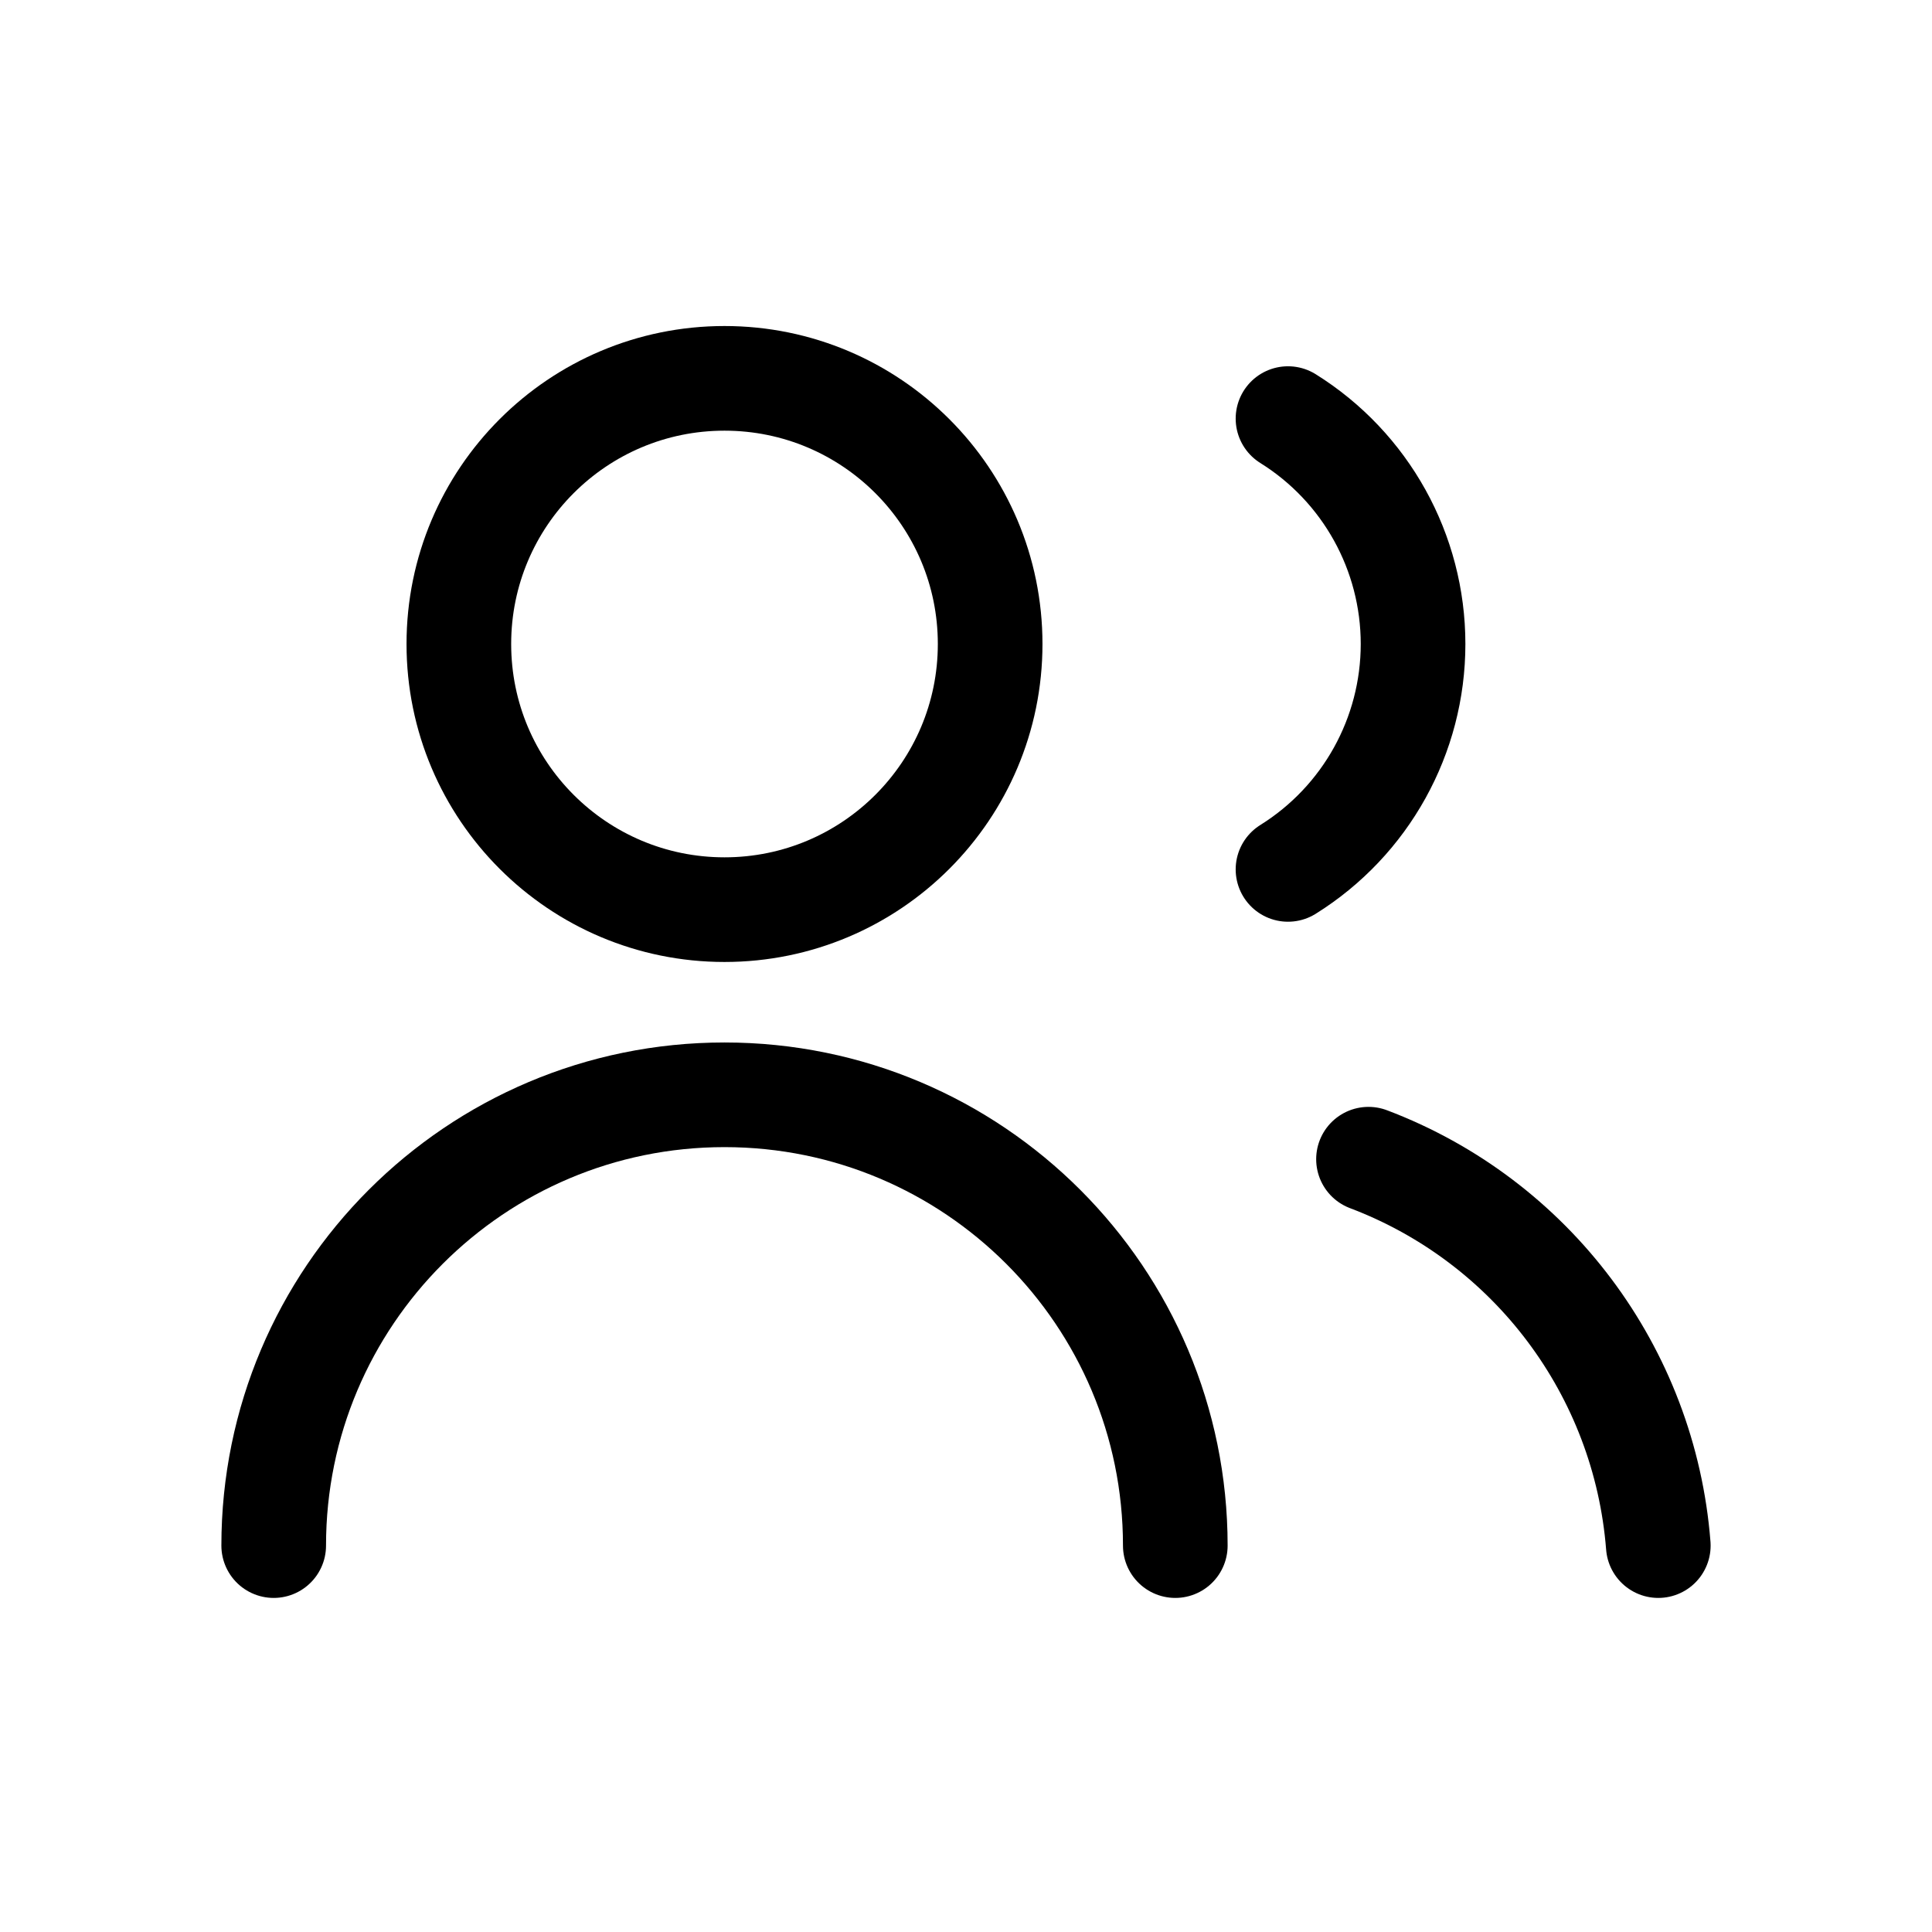
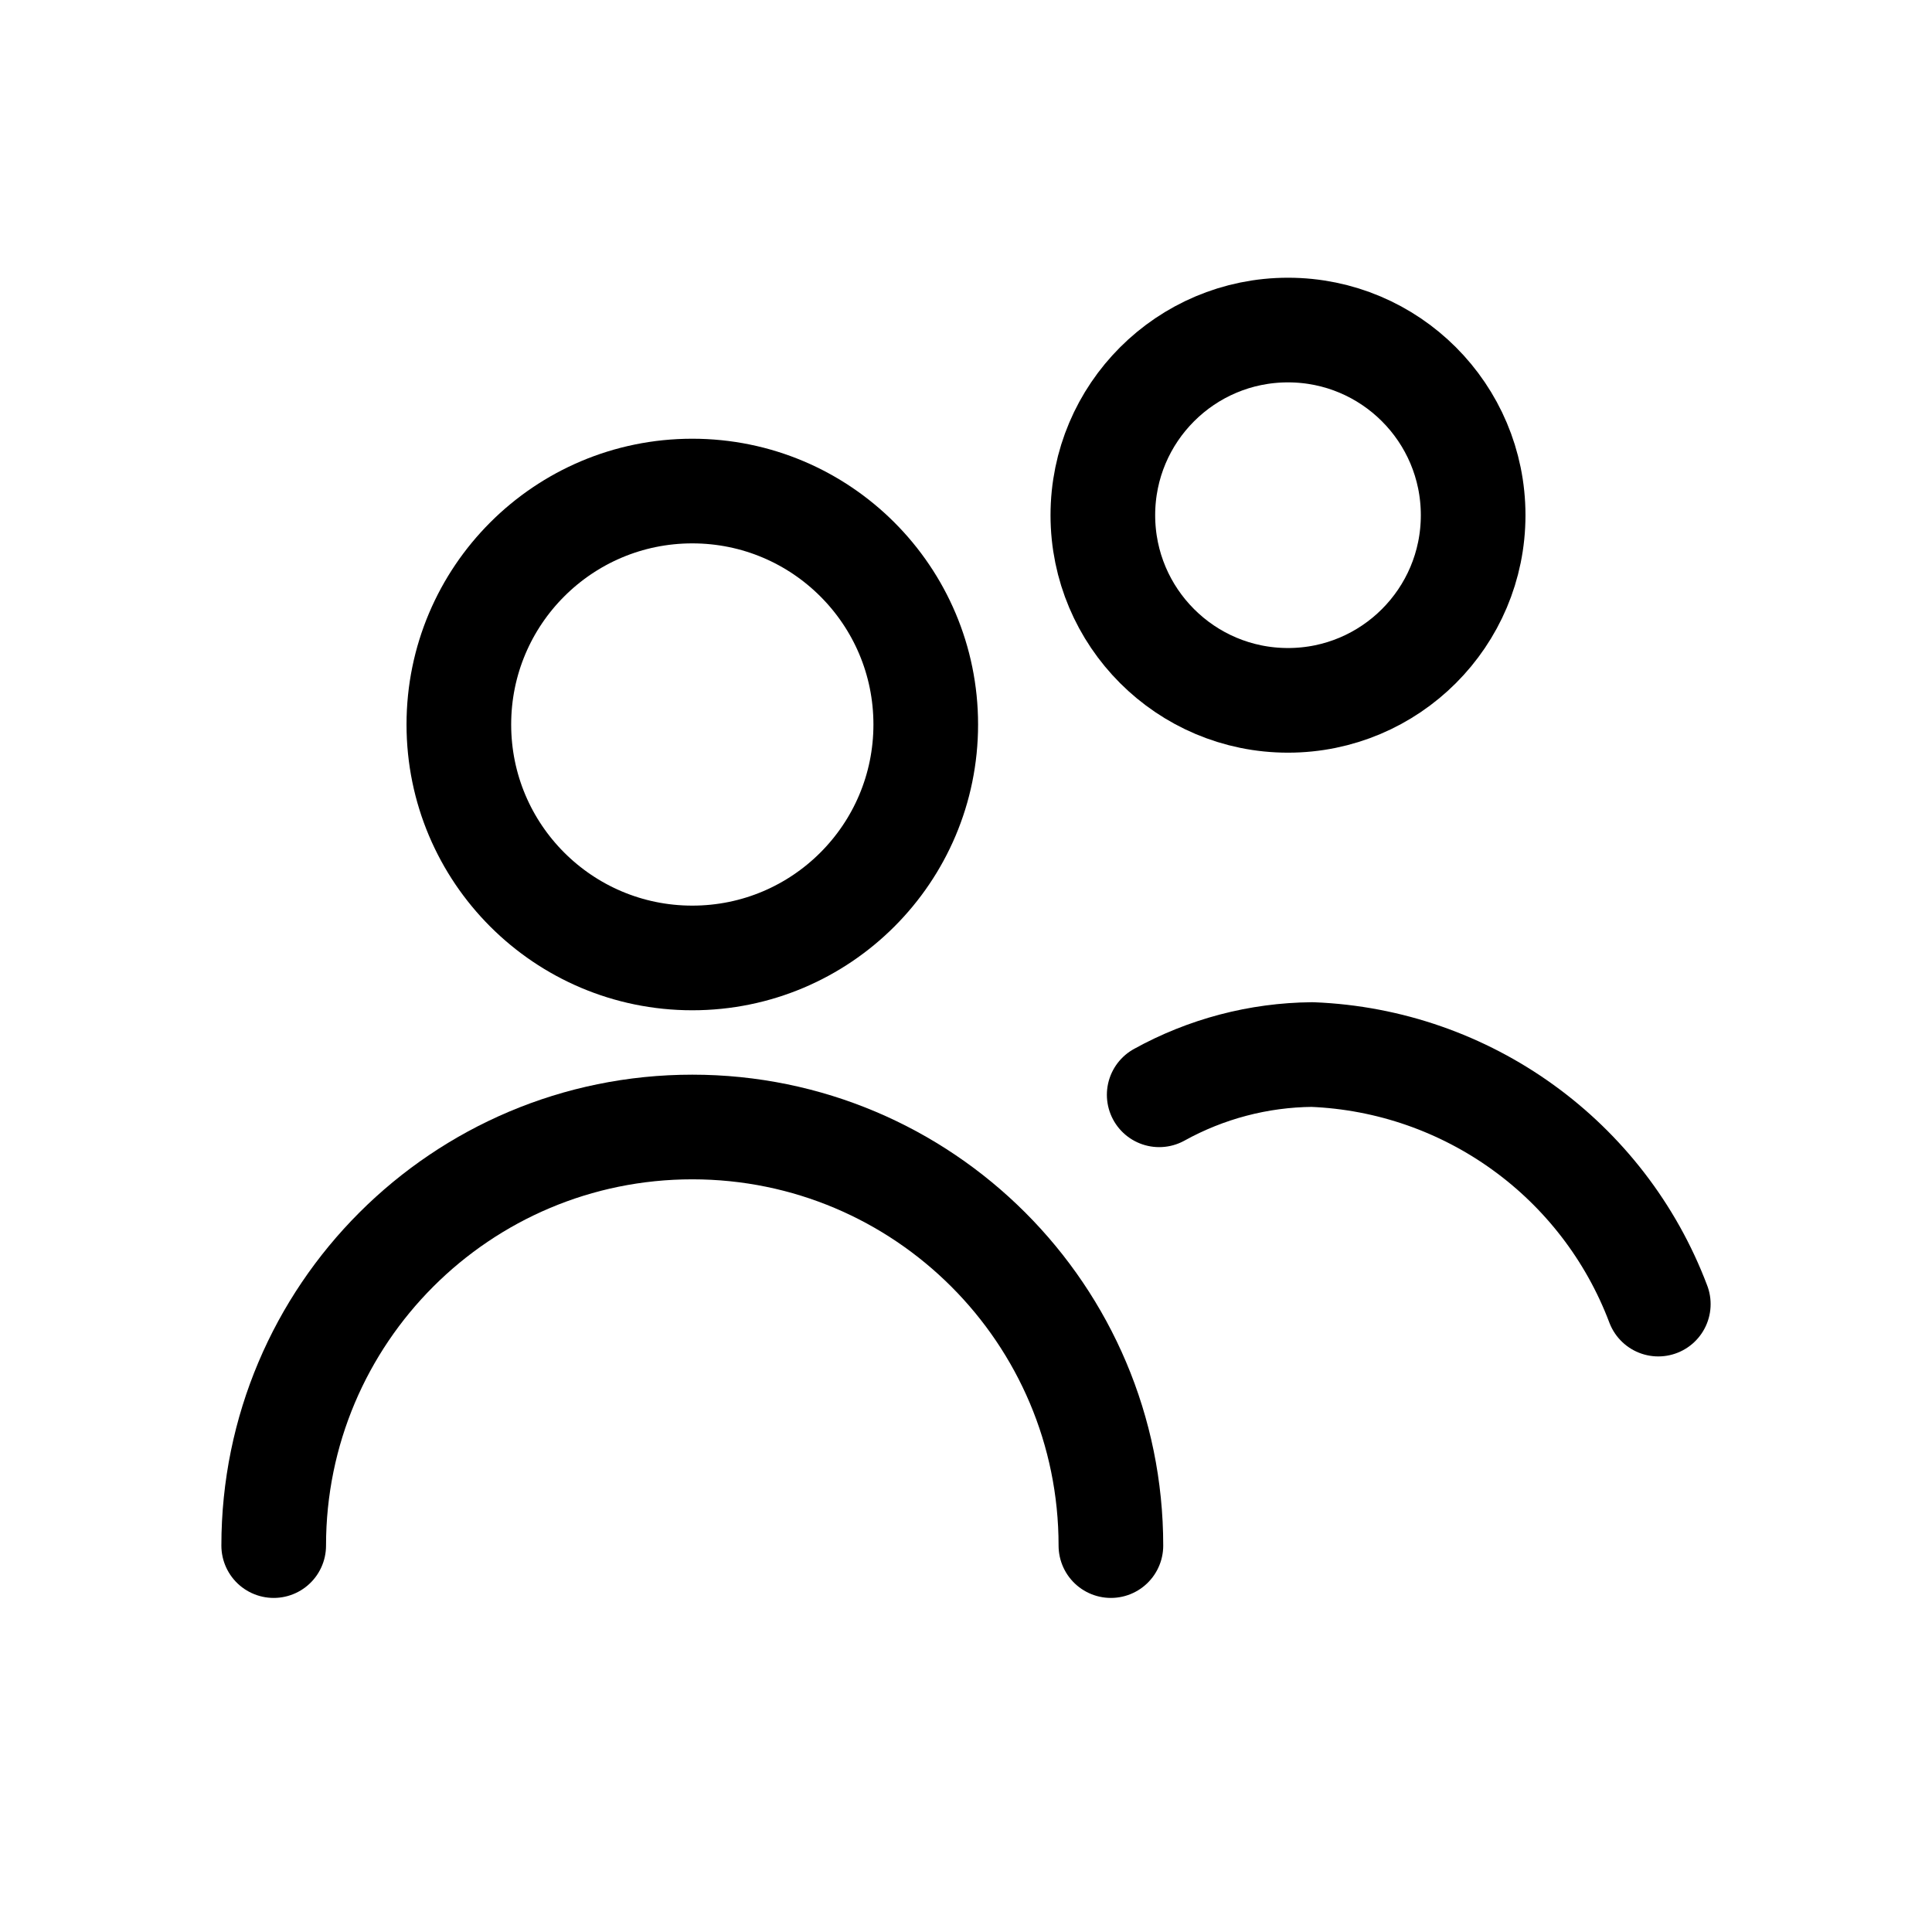
<svg xmlns="http://www.w3.org/2000/svg" width="24" height="24" viewBox="0 0 24 24" fill="none" stroke="currentColor" stroke-width="1.3" stroke-linecap="round" stroke-linejoin="round">
-   <circle cx="9" cy="8" r="3.3" />
-   <path d="M3.4 19.2a5.6 5.6 0 0 1 11.2 0" />
-   <path d="M16 5.2a3.3 3.3 0 0 1 0 5.6" />
-   <path d="M17 14.4a5.6 5.6 0 0 1 3.6 4.8" />
+   <circle cx="8.6" cy="9" r="2.9" />
+   <path d="M3.4 19.2a5.2 5.2 0 0 1 10.4 0" />
+   <circle cx="16" cy="6.4" r="2.3" />
+   <path d="M20.6 16.2a4.8 4.8 0 0 0-4.3-3.1 4 4 0 0 0-1.9 0.5" />
</svg>
